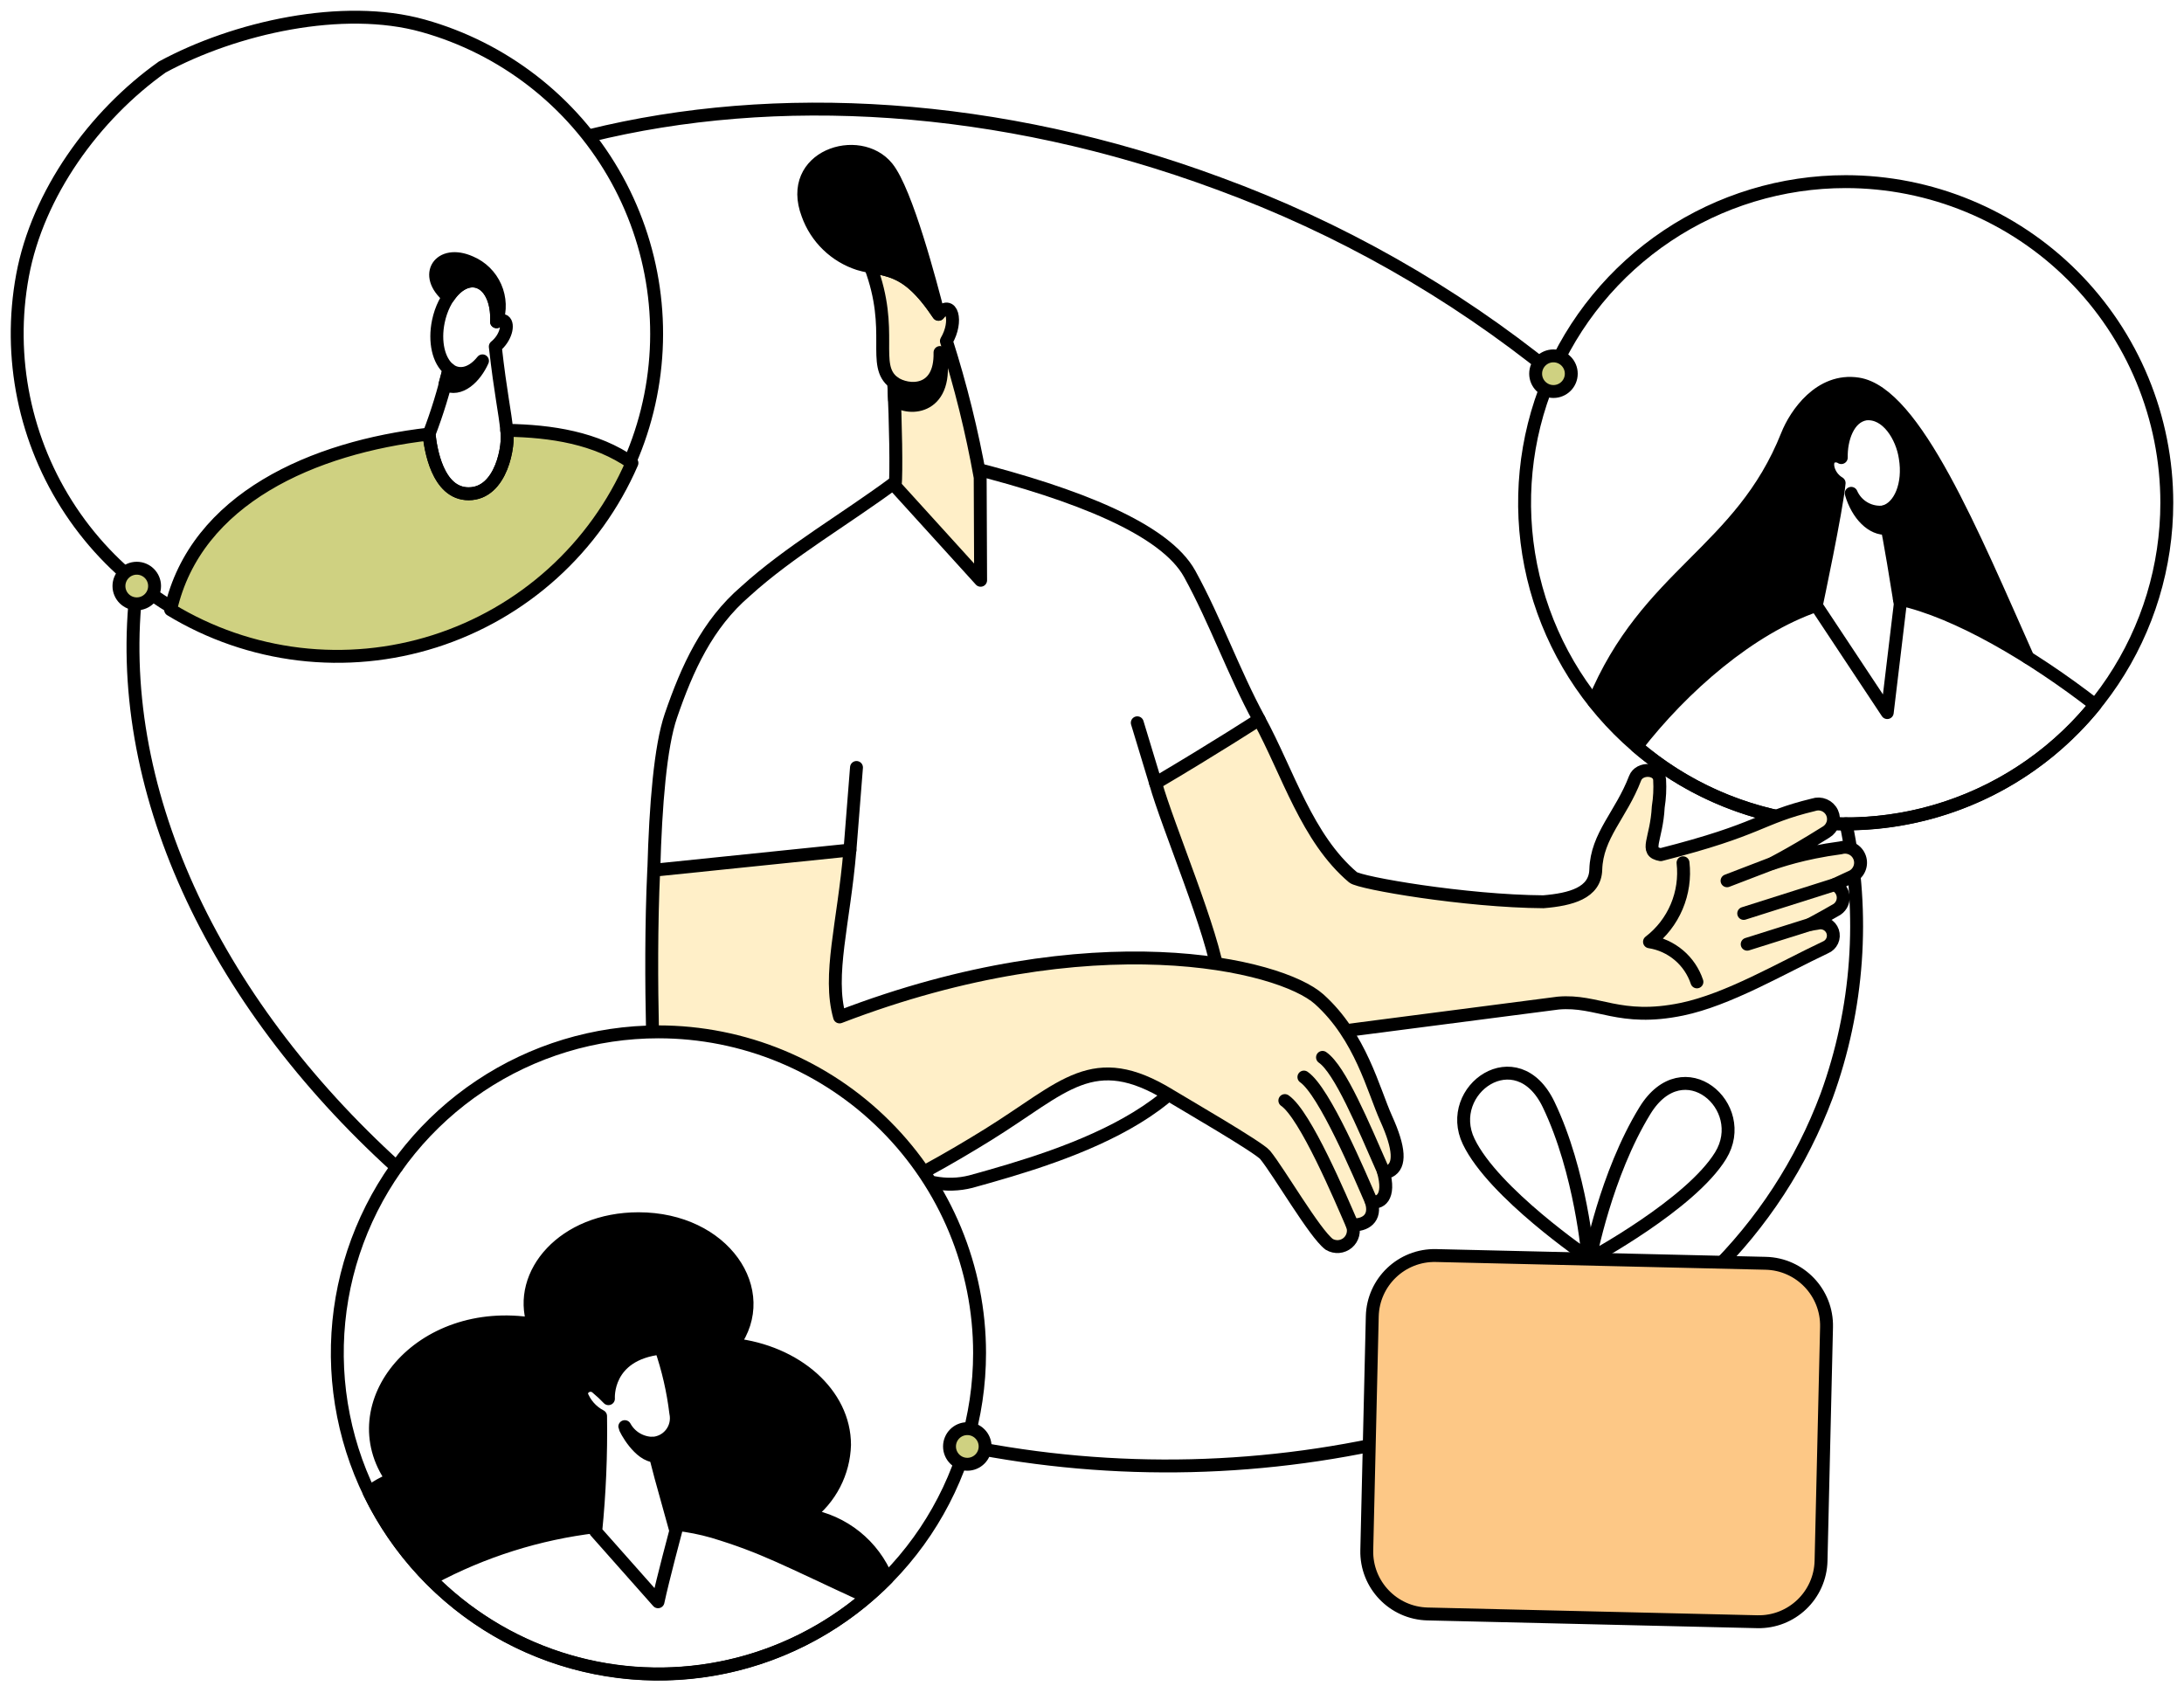
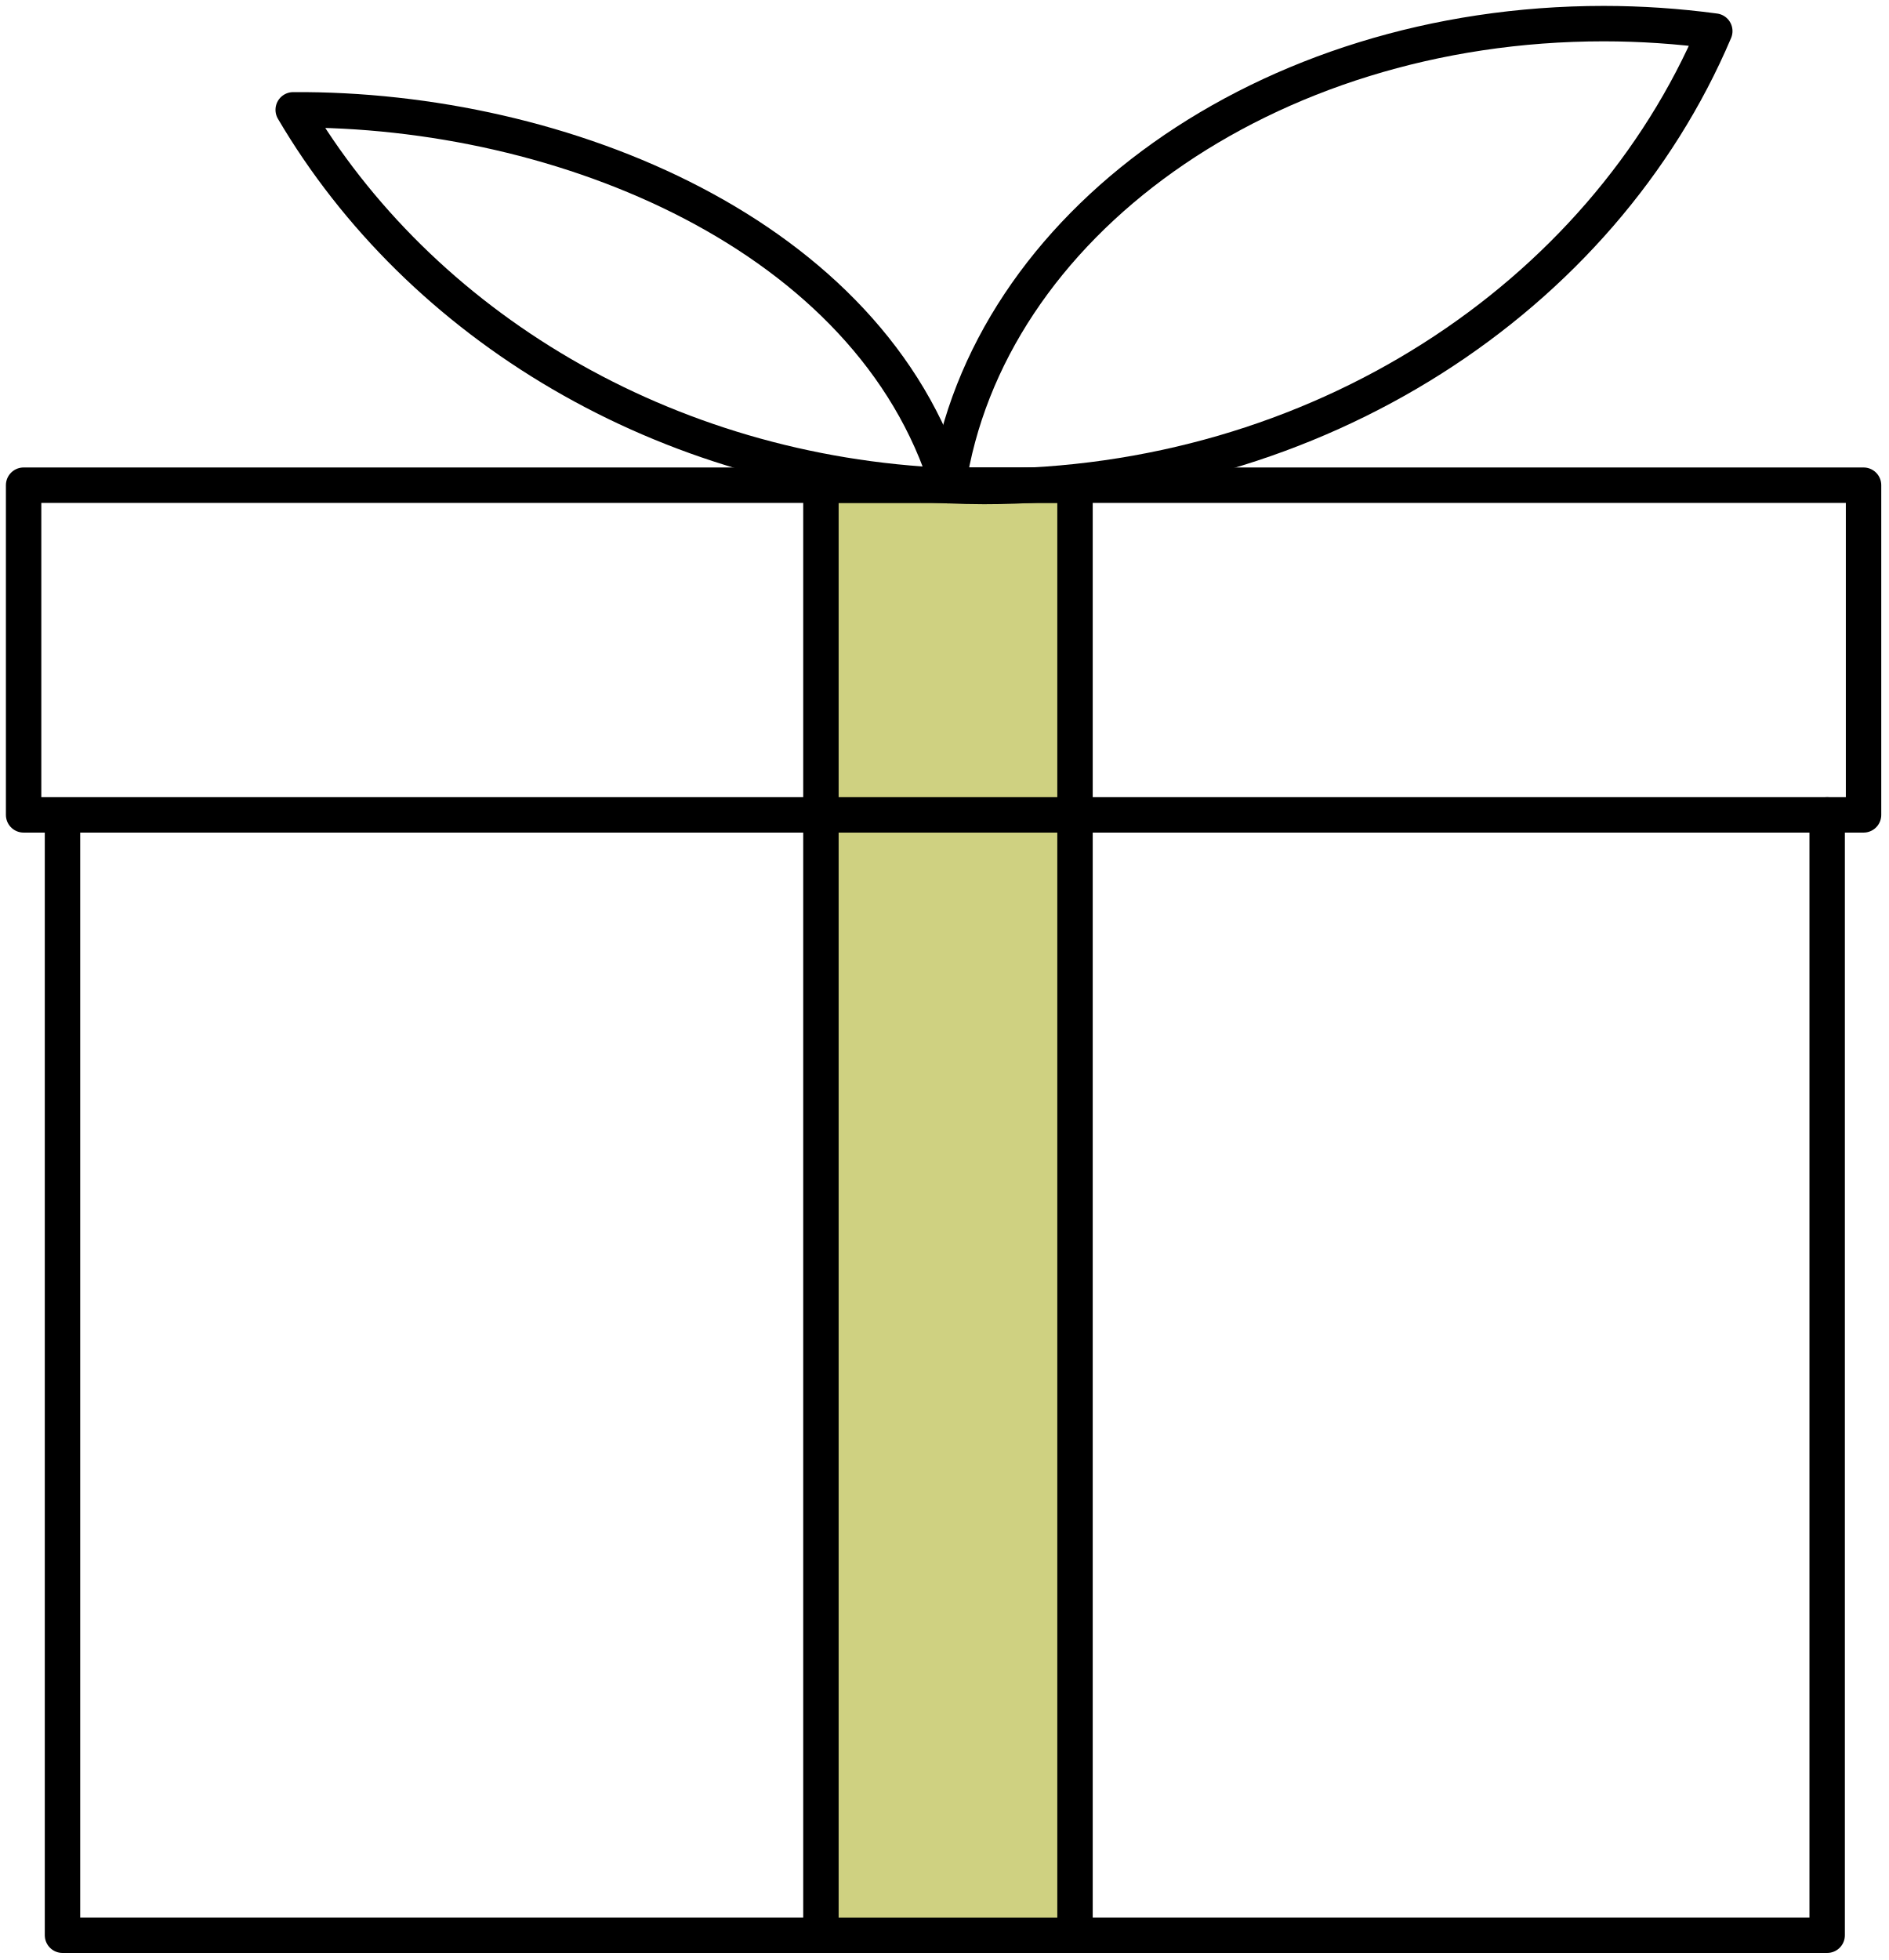
- <svg xmlns="http://www.w3.org/2000/svg" width="127" height="98" viewBox="0 0 127 98" fill="none">
-   <path d="M90.252 21.661C84.438 16.956 77.888 13.242 70.866 10.669C58.066 5.923 45.091 5.215 34.253 7.898" stroke="black" stroke-width="0.75" stroke-linecap="round" stroke-linejoin="round" />
-   <path d="M99.484 74.066C102.461 71.158 104.761 67.629 106.217 63.731C108.062 58.664 108.454 53.184 107.349 47.906H107.327" stroke="black" stroke-width="0.75" stroke-linecap="round" stroke-linejoin="round" />
-   <path d="M56.167 84.082C64.813 85.825 73.74 85.612 82.293 83.461" stroke="black" stroke-width="0.75" stroke-linecap="round" stroke-linejoin="round" />
-   <path d="M7.95 34.078C6.51 45.694 12.324 58.128 23.057 67.869" stroke="black" stroke-width="0.75" stroke-linecap="round" stroke-linejoin="round" />
-   <path d="M9.421 3.908C5.48 6.707 2.19 11.266 1.31 16.02C0.431 20.773 1.437 25.682 4.116 29.706C6.795 33.73 10.937 36.552 15.662 37.574C20.386 38.596 25.324 37.737 29.426 35.18C33.529 32.623 36.474 28.569 37.637 23.877C38.8 19.184 38.09 14.224 35.657 10.046C33.224 5.869 29.26 2.803 24.605 1.5C19.95 0.196 13.67 1.598 9.421 3.905" stroke="black" stroke-width="0.75" stroke-linecap="round" stroke-linejoin="round" />
-   <path d="M29.466 25.023C29.627 25.834 29.183 28.712 27.25 28.715C25.43 28.715 25.031 26.067 24.951 25.241C18.246 26.01 11.385 28.977 9.92 35.457C12.2 36.841 14.75 37.721 17.398 38.037C20.047 38.353 22.732 38.098 25.274 37.29C27.816 36.481 30.155 35.138 32.134 33.35C34.113 31.562 35.686 29.371 36.748 26.924C34.675 25.468 32.067 25.064 29.466 25.023Z" fill="#CFD181" />
-   <path d="M29.466 25.023C29.627 25.834 29.183 28.712 27.25 28.715C25.43 28.715 25.031 26.068 24.951 25.241C18.246 26.01 11.385 28.977 9.92 35.457C12.2 36.841 14.75 37.721 17.398 38.037C20.047 38.353 22.732 38.098 25.274 37.29C27.816 36.481 30.155 35.138 32.134 33.35C34.113 31.562 35.686 29.371 36.748 26.924C34.675 25.468 32.067 25.064 29.466 25.023Z" stroke="black" stroke-width="0.75" stroke-linecap="round" stroke-linejoin="round" />
-   <path d="M27.358 15.258C25.585 14.465 24.539 15.987 26.08 17.269C27.278 15.501 28.994 16.401 28.876 18.712C29.112 18.051 29.086 17.325 28.803 16.683C28.521 16.041 28.004 15.531 27.358 15.258Z" fill="black" />
-   <path d="M27.358 15.258C25.585 14.465 24.539 15.987 26.08 17.269C27.278 15.501 28.994 16.401 28.876 18.712C29.112 18.051 29.086 17.325 28.803 16.683C28.521 16.041 28.004 15.531 27.358 15.258Z" stroke="black" stroke-width="0.75" stroke-linecap="round" stroke-linejoin="round" />
-   <path d="M29.466 25.023C29.37 23.961 29.113 22.926 28.801 20.154C29.418 19.655 29.594 18.857 29.319 18.668C29.248 18.633 29.168 18.618 29.09 18.625C29.011 18.632 28.936 18.661 28.872 18.708C28.934 17.512 28.469 16.519 27.698 16.358C26.789 16.169 25.801 17.207 25.492 18.686C25.242 19.882 25.512 20.99 26.109 21.471C25.808 22.75 25.422 24.007 24.952 25.234C25.03 26.056 25.427 28.715 27.25 28.712C29.187 28.711 29.627 25.833 29.466 25.023Z" stroke="black" stroke-width="0.75" stroke-linecap="round" stroke-linejoin="round" />
-   <path d="M26.11 21.473C26.032 21.764 25.952 22.059 25.871 22.353C26.747 22.807 27.636 21.928 28.057 20.984C27.373 21.843 26.593 21.871 26.11 21.473Z" fill="#CFD181" />
-   <path d="M26.11 21.473C26.032 21.764 25.952 22.059 25.871 22.353C26.747 22.807 27.636 21.928 28.057 20.984C27.373 21.843 26.593 21.871 26.11 21.473Z" fill="black" stroke="black" stroke-width="0.75" stroke-linecap="round" stroke-linejoin="round" />
-   <path d="M107.327 10.562C103.633 10.563 100.024 11.658 96.953 13.71C93.882 15.762 91.489 18.678 90.076 22.09C88.662 25.502 88.293 29.257 89.013 32.879C89.734 36.501 91.512 39.828 94.124 42.44C96.736 45.051 100.062 46.829 103.685 47.55C107.307 48.27 111.062 47.901 114.473 46.487C117.886 45.074 120.801 42.68 122.853 39.609C124.905 36.539 126 32.929 126 29.235C126 26.783 125.517 24.355 124.579 22.09C123.641 19.824 122.265 17.765 120.531 16.031C118.797 14.297 116.738 12.922 114.473 11.984C112.207 11.045 109.779 10.562 107.327 10.562Z" stroke="black" stroke-width="0.75" stroke-linecap="round" stroke-linejoin="round" />
-   <path d="M106.949 28.092C106.309 27.716 106.1 26.869 106.466 26.598C106.558 26.543 106.664 26.516 106.772 26.518C106.879 26.521 106.984 26.553 107.074 26.612C107.049 25.551 107.467 24.243 108.489 24.073C109.736 23.944 110.619 25.399 110.795 26.631C111.047 28.148 110.496 29.513 109.555 29.766C109.768 30.839 109.838 30.988 110.454 34.83C113.111 35.549 115.632 36.7 117.916 38.235C114.732 31.089 111.347 22.843 108.046 22.33C105.832 21.986 104.407 24.104 103.931 25.302C101.218 32.127 95.762 33.372 92.686 40.808C93.424 41.743 94.248 42.606 95.149 43.385C97.837 39.953 101.781 36.537 105.62 35.209C105.655 35.041 106.798 29.652 106.949 28.092Z" fill="black" />
-   <path d="M117.916 38.235C114.732 31.089 111.347 22.843 108.046 22.33C105.832 21.986 104.407 24.104 103.931 25.302C101.218 32.127 95.762 33.372 92.686 40.808" stroke="black" stroke-width="0.75" stroke-linecap="round" stroke-linejoin="round" />
-   <path d="M105.622 35.207C101.77 36.526 97.856 39.941 95.169 43.407C97.063 45.035 99.264 46.265 101.643 47.026C104.021 47.788 106.528 48.063 109.014 47.838C111.501 47.613 113.918 46.89 116.12 45.715C118.323 44.539 120.267 42.933 121.838 40.991C118.205 38.173 113.802 35.557 110.451 34.836" stroke="black" stroke-width="0.75" stroke-linecap="round" stroke-linejoin="round" />
-   <path d="M110.792 26.628C110.616 25.397 109.731 23.94 108.486 24.071C107.465 24.241 107.047 25.547 107.071 26.61C106.981 26.551 106.876 26.518 106.769 26.516C106.661 26.514 106.555 26.541 106.462 26.596C106.097 26.867 106.306 27.714 106.946 28.09C106.795 29.674 105.618 35.213 105.618 35.213L109.744 41.439L110.499 35.133C109.836 30.991 109.767 30.863 109.551 29.762C110.492 29.511 111.044 28.146 110.792 26.628Z" stroke="black" stroke-width="0.75" stroke-linecap="round" stroke-linejoin="round" />
-   <path d="M107.648 28.688C108.016 29.943 108.88 30.804 109.746 30.723C109.675 30.405 109.613 30.082 109.552 29.77C109.16 29.82 108.763 29.741 108.42 29.546C108.076 29.351 107.806 29.05 107.648 28.688Z" fill="#CFD181" />
-   <path d="M107.648 28.688C108.016 29.943 108.88 30.804 109.746 30.723C109.675 30.405 109.613 30.082 109.552 29.77C109.16 29.82 108.763 29.741 108.42 29.546C108.076 29.351 107.806 29.05 107.648 28.688Z" fill="black" stroke="black" stroke-width="0.75" stroke-linecap="round" stroke-linejoin="round" />
-   <path d="M107.041 49.304C102.517 49.901 101.405 51.391 106.188 48.389C106.375 48.278 106.514 48.101 106.579 47.893C106.643 47.685 106.628 47.461 106.536 47.264C106.444 47.066 106.283 46.91 106.083 46.825C105.882 46.74 105.657 46.733 105.452 46.803C102.259 47.573 102.45 48.21 96.571 49.703C95.587 49.534 96.33 48.843 96.428 46.929C96.512 46.404 96.539 45.872 96.507 45.342C96.467 44.673 95.331 44.609 95.082 45.258C94.267 47.391 92.852 48.584 92.795 50.573C92.757 51.934 91.342 52.308 89.751 52.441C85.205 52.411 79.073 51.35 78.68 51.02C75.996 48.748 74.901 44.936 73.219 41.846L67.217 45.608C67.928 48.111 70.592 54.37 70.874 56.888C70.946 57.515 70.94 58.149 70.855 58.774C72.785 59.901 75.034 60.355 77.251 60.066L90.615 58.336C92.926 58.136 94.156 59.449 97.805 58.693C100.486 58.137 103.528 56.34 106.145 55.1C106.322 55.029 106.464 54.894 106.543 54.721C106.622 54.549 106.633 54.353 106.571 54.173C106.51 53.993 106.383 53.844 106.214 53.756C106.046 53.667 105.851 53.647 105.668 53.698C105.069 53.772 104.96 53.964 106.733 52.939C106.874 52.868 106.991 52.76 107.071 52.625C107.151 52.489 107.19 52.334 107.184 52.177C107.179 52.021 107.127 51.869 107.038 51.74C106.948 51.611 106.823 51.511 106.678 51.451C106.998 51.305 107.313 51.159 107.622 51.012C107.849 50.935 108.035 50.771 108.14 50.557C108.246 50.343 108.262 50.095 108.186 49.868C108.109 49.642 107.945 49.455 107.73 49.349C107.516 49.243 107.268 49.228 107.041 49.304Z" fill="#FFEFC8" />
-   <path d="M78.269 59.931L90.614 58.331C92.925 58.132 94.155 59.444 97.804 58.688C100.485 58.132 103.526 56.335 106.144 55.095C106.32 55.024 106.462 54.889 106.542 54.716C106.621 54.544 106.631 54.348 106.57 54.168C106.509 53.989 106.381 53.839 106.213 53.751C106.045 53.662 105.85 53.642 105.667 53.693C105.067 53.767 104.959 53.959 106.732 52.934C106.872 52.864 106.99 52.755 107.07 52.62C107.149 52.485 107.189 52.33 107.183 52.172C107.177 52.016 107.126 51.864 107.036 51.735C106.947 51.606 106.821 51.506 106.676 51.446C106.996 51.3 107.311 51.154 107.621 51.007C107.836 50.922 108.011 50.758 108.108 50.547C108.206 50.337 108.219 50.098 108.144 49.879C108.069 49.659 107.913 49.476 107.708 49.369C107.503 49.262 107.264 49.238 107.041 49.302C102.517 49.899 101.405 51.388 106.188 48.387C106.375 48.276 106.514 48.099 106.578 47.891C106.643 47.683 106.628 47.459 106.536 47.262C106.444 47.064 106.283 46.908 106.082 46.823C105.882 46.738 105.657 46.73 105.452 46.801C102.259 47.571 102.45 48.208 96.571 49.701C95.587 49.532 96.33 48.841 96.427 46.927C96.511 46.402 96.538 45.87 96.507 45.34C96.466 44.671 95.33 44.607 95.081 45.256C94.266 47.389 92.852 48.582 92.795 50.571C92.757 51.932 91.342 52.306 89.751 52.439C85.204 52.409 79.072 51.348 78.68 51.018C75.996 48.746 74.9 44.934 73.218 41.844" stroke="black" stroke-width="0.75" stroke-linecap="round" stroke-linejoin="round" />
-   <path d="M103.086 50.199L100.428 51.219" stroke="black" stroke-width="0.75" stroke-linecap="round" stroke-linejoin="round" />
-   <path d="M106.676 51.445L101.397 53.118" stroke="black" stroke-width="0.75" stroke-linecap="round" stroke-linejoin="round" />
-   <path d="M105.271 53.751L101.599 54.907" stroke="black" stroke-width="0.75" stroke-linecap="round" stroke-linejoin="round" />
-   <path d="M98.677 57.098C98.476 56.494 98.112 55.956 97.625 55.545C97.138 55.133 96.548 54.864 95.918 54.767C96.612 54.235 97.157 53.532 97.499 52.726C97.84 51.921 97.968 51.041 97.868 50.171" stroke="black" stroke-width="0.75" stroke-linecap="round" stroke-linejoin="round" />
-   <path d="M54.311 68.771C55.019 68.911 55.75 68.891 56.45 68.714C62.121 67.148 71.701 64.3 70.872 56.883C70.588 54.343 67.883 48.003 67.199 45.542C70.698 43.475 73.219 41.84 73.219 41.84C71.728 39.094 70.689 36.118 69.184 33.378C67.748 30.762 62.585 28.736 56.403 27.174C55.657 26.989 54.88 26.972 54.127 27.123C53.373 27.274 52.663 27.59 52.047 28.049C49.158 30.195 45.901 32.064 43.352 34.383C41.119 36.298 39.96 38.862 39.011 41.626C38.402 43.399 38.122 46.814 38.02 50.562" stroke="black" stroke-width="0.75" stroke-linecap="round" stroke-linejoin="round" />
-   <path d="M49.425 49.434L49.805 44.63" stroke="black" stroke-width="0.75" stroke-linecap="round" stroke-linejoin="round" />
-   <path d="M67.198 45.543L66.133 42.031" stroke="black" stroke-width="0.75" stroke-linecap="round" stroke-linejoin="round" />
-   <path d="M80.611 65.056C79.855 63.383 79.13 60.281 76.711 58.107C74.45 56.077 63.553 53.471 48.822 59.136C48.13 56.7 49.064 53.71 49.423 49.432L38.014 50.606C37.864 53.796 37.882 57.255 37.942 59.912C41.067 59.832 44.161 60.538 46.943 61.965C49.724 63.391 52.102 65.493 53.861 68.078C55.128 67.387 56.355 66.662 57.475 65.966C61.9 63.22 63.548 60.946 68.028 63.695C68.737 64.13 73.205 66.713 73.569 67.16C74.373 68.145 76.452 71.733 77.294 72.357C77.46 72.457 77.653 72.503 77.846 72.487C78.039 72.472 78.222 72.396 78.37 72.271C78.519 72.146 78.624 71.978 78.671 71.79C78.718 71.602 78.706 71.404 78.635 71.224C79.36 71.268 80.056 70.86 79.74 69.86C80.183 70.016 80.896 69.682 80.432 68.073C80.547 68.123 80.674 68.137 80.797 68.112C81.447 67.781 81.393 66.787 80.611 65.056Z" fill="#FFEFC8" />
-   <path d="M53.86 68.079C55.128 67.388 56.354 66.663 57.474 65.968C61.9 63.221 63.547 60.947 68.028 63.696C68.737 64.131 73.205 66.714 73.569 67.162C74.373 68.146 76.452 71.735 77.293 72.359C77.459 72.459 77.653 72.504 77.846 72.489C78.038 72.473 78.222 72.397 78.37 72.273C78.518 72.147 78.623 71.979 78.67 71.791C78.718 71.603 78.705 71.405 78.634 71.225C79.359 71.27 80.055 70.862 79.74 69.862C80.183 70.017 80.895 69.684 80.431 68.074C80.546 68.124 80.674 68.138 80.796 68.113C81.447 67.781 81.393 66.787 80.611 65.056C79.855 63.383 79.13 60.281 76.711 58.107C74.45 56.077 63.553 53.471 48.822 59.136C48.13 56.7 49.064 53.71 49.423 49.432L38.014 50.606C37.864 53.796 37.882 57.255 37.942 59.912" stroke="black" stroke-width="0.75" stroke-linecap="round" stroke-linejoin="round" />
-   <path d="M74.714 64C75.913 64.823 77.961 69.686 78.632 71.229" stroke="black" stroke-width="0.75" stroke-linecap="round" stroke-linejoin="round" />
-   <path d="M75.822 62.633C77.02 63.456 79.068 68.319 79.74 69.862" stroke="black" stroke-width="0.75" stroke-linecap="round" stroke-linejoin="round" />
-   <path d="M76.904 61.488C77.924 62.188 79.266 65.42 80.433 68.076" stroke="black" stroke-width="0.75" stroke-linecap="round" stroke-linejoin="round" />
-   <path d="M55.033 19.832C55.718 18.676 55.343 17.362 54.575 18.277C53.087 16.059 52.233 15.776 50.613 15.488C52.036 19.267 50.65 21.234 51.973 22.243C52.083 24.605 52.134 27.43 52.056 28.273L57.023 33.744L56.998 27.764C56.518 25.08 55.861 22.43 55.033 19.832Z" fill="#FFEFC8" />
-   <path d="M55.033 19.832C55.718 18.676 55.343 17.362 54.575 18.277C53.087 16.059 52.233 15.776 50.613 15.488C52.036 19.267 50.65 21.234 51.973 22.243C52.083 24.605 52.134 27.43 52.056 28.273L57.023 33.744L56.998 27.764C56.518 25.08 55.861 22.43 55.033 19.832Z" stroke="black" stroke-width="0.75" stroke-linecap="round" stroke-linejoin="round" />
-   <path d="M51.973 22.242C51.984 22.5 52.01 22.977 52.02 23.243C52.873 23.931 55.227 23.78 54.661 20.499C54.718 22.912 52.787 22.819 51.973 22.242Z" fill="#FFEFC8" />
-   <path d="M51.973 22.242C51.984 22.5 52.01 22.977 52.02 23.243C52.873 23.931 55.227 23.78 54.661 20.499C54.718 22.912 52.787 22.819 51.973 22.242Z" fill="black" stroke="black" stroke-width="0.75" stroke-linecap="round" stroke-linejoin="round" />
-   <path d="M51.589 9.739C52.715 11.125 54.13 16.547 54.574 18.277C52.591 15.319 51.433 15.795 49.934 15.341C49.254 15.121 48.634 14.748 48.122 14.251C47.609 13.754 47.217 13.146 46.976 12.474C45.691 9.092 49.957 7.732 51.589 9.739Z" fill="black" />
-   <path d="M51.589 9.739C52.715 11.125 54.13 16.547 54.574 18.277C52.591 15.319 51.433 15.795 49.934 15.341C49.254 15.121 48.634 14.748 48.122 14.251C47.609 13.754 47.217 13.146 46.976 12.474C45.691 9.092 49.957 7.732 51.589 9.739Z" stroke="black" stroke-width="0.75" stroke-linecap="round" stroke-linejoin="round" />
-   <path d="M38.29 60.004C34.596 60.004 30.985 61.098 27.914 63.15C24.843 65.202 22.449 68.119 21.035 71.532C19.622 74.944 19.252 78.699 19.973 82.321C20.693 85.944 22.472 89.271 25.083 91.883C27.695 94.495 31.023 96.274 34.645 96.994C38.268 97.714 42.023 97.345 45.435 95.931C48.847 94.518 51.764 92.123 53.816 89.053C55.868 85.981 56.963 82.37 56.962 78.677C56.962 76.225 56.48 73.796 55.541 71.531C54.603 69.265 53.227 67.207 51.493 65.473C49.759 63.739 47.701 62.364 45.435 61.425C43.17 60.487 40.742 60.004 38.29 60.004Z" stroke="black" stroke-width="0.75" stroke-linecap="round" stroke-linejoin="round" />
-   <path d="M46.987 88.118C47.627 87.639 48.15 87.021 48.518 86.311C48.885 85.602 49.088 84.819 49.11 84.02C49.11 81.048 46.297 78.594 42.642 78.187C44.918 75.092 42.108 70.871 37.129 70.871C32.762 70.871 30.048 74.085 31.02 77.005C24.39 75.917 19.737 81.666 22.79 86.018C22.32 86.215 21.873 86.466 21.46 86.766C22.415 88.759 23.716 90.567 25.304 92.105C28.22 90.542 31.402 89.539 34.686 89.149C34.893 86.888 34.973 84.618 34.925 82.349C34.404 82.077 34.003 81.62 33.802 81.068C33.808 80.963 33.844 80.863 33.907 80.778C33.969 80.694 34.054 80.63 34.153 80.593C34.251 80.556 34.358 80.549 34.46 80.572C34.562 80.595 34.656 80.648 34.729 80.723C34.959 80.912 35.178 81.117 35.382 81.335C35.382 81.335 35.186 78.753 38.432 78.394C38.853 79.615 39.143 80.878 39.298 82.161C39.343 82.369 39.342 82.585 39.295 82.792C39.249 83 39.157 83.195 39.027 83.364C38.896 83.532 38.731 83.67 38.541 83.769C38.352 83.866 38.144 83.921 37.931 83.93C38.432 85.917 38.319 85.502 39.299 89.016C39.997 89.094 40.688 89.231 41.363 89.425C44.271 90.302 45.553 91.037 50.112 93.138C50.621 92.718 51.108 92.273 51.572 91.804C51.185 90.849 50.561 90.01 49.758 89.365C48.956 88.72 48.002 88.29 46.987 88.118Z" fill="black" />
-   <path d="M46.987 88.118C47.627 87.639 48.15 87.021 48.518 86.311C48.885 85.602 49.088 84.819 49.11 84.02C49.11 81.048 46.297 78.594 42.642 78.187C44.918 75.092 42.108 70.871 37.129 70.871C32.762 70.871 30.048 74.086 31.02 77.005C24.39 75.917 19.737 81.666 22.79 86.018C22.32 86.215 21.873 86.466 21.46 86.766C22.759 89.461 24.686 91.805 27.078 93.601C29.471 95.397 32.261 96.592 35.212 97.086C38.162 97.579 41.189 97.356 44.036 96.437C46.883 95.517 49.467 93.927 51.572 91.801C51.185 90.847 50.56 90.008 49.758 89.364C48.956 88.719 48.002 88.29 46.987 88.118Z" stroke="black" stroke-width="0.75" stroke-linecap="round" stroke-linejoin="round" />
-   <path d="M34.924 82.35C34.403 82.079 34.002 81.621 33.801 81.069C33.807 80.964 33.843 80.864 33.906 80.78C33.968 80.695 34.053 80.631 34.152 80.594C34.25 80.558 34.357 80.55 34.459 80.574C34.561 80.596 34.654 80.649 34.728 80.724C34.958 80.914 35.177 81.118 35.381 81.336C35.381 81.336 35.185 78.754 38.431 78.394C38.852 79.616 39.142 80.879 39.297 82.162C39.342 82.37 39.341 82.586 39.294 82.794C39.248 83.001 39.156 83.197 39.026 83.365C38.895 83.534 38.73 83.672 38.54 83.77C38.351 83.867 38.143 83.922 37.93 83.931C38.432 85.922 38.311 85.478 39.298 89.017C39.298 89.017 38.543 91.838 38.264 93.146L34.641 89.059C34.864 86.83 34.958 84.59 34.924 82.35Z" stroke="black" stroke-width="0.75" stroke-linecap="round" stroke-linejoin="round" />
-   <path d="M36.331 82.961C36.489 83.249 36.72 83.49 37 83.659C37.281 83.829 37.602 83.922 37.93 83.929L38.115 84.667C37.187 84.671 36.338 83.083 36.331 82.961Z" fill="#CFD181" />
-   <path d="M36.331 82.961C36.489 83.249 36.72 83.49 37 83.659C37.281 83.829 37.602 83.922 37.93 83.929L38.115 84.667C37.187 84.671 36.338 83.083 36.331 82.961Z" fill="black" stroke="black" stroke-width="0.75" stroke-linecap="round" stroke-linejoin="round" />
-   <path d="M90.334 22.767C90.905 22.767 91.37 22.303 91.37 21.731C91.37 21.159 90.905 20.695 90.334 20.695C89.761 20.695 89.298 21.159 89.298 21.731C89.298 22.303 89.761 22.767 90.334 22.767Z" fill="#CFD181" />
-   <path d="M90.334 22.767C90.905 22.767 91.37 22.303 91.37 21.731C91.37 21.159 90.905 20.695 90.334 20.695C89.761 20.695 89.298 21.159 89.298 21.731C89.298 22.303 89.761 22.767 90.334 22.767Z" stroke="black" stroke-width="0.75" stroke-linecap="round" stroke-linejoin="round" />
-   <path d="M7.953 35.115C8.525 35.115 8.989 34.651 8.989 34.079C8.989 33.507 8.525 33.043 7.953 33.043C7.381 33.043 6.917 33.507 6.917 34.079C6.917 34.651 7.381 35.115 7.953 35.115Z" fill="#CFD181" />
-   <path d="M7.953 35.115C8.525 35.115 8.989 34.651 8.989 34.079C8.989 33.507 8.525 33.043 7.953 33.043C7.381 33.043 6.917 33.507 6.917 34.079C6.917 34.651 7.381 35.115 7.953 35.115Z" stroke="black" stroke-width="0.75" stroke-linecap="round" stroke-linejoin="round" />
-   <path d="M56.25 85.15C56.822 85.15 57.285 84.686 57.285 84.114C57.285 83.542 56.822 83.078 56.25 83.078C55.678 83.078 55.214 83.542 55.214 84.114C55.214 84.686 55.678 85.15 56.25 85.15Z" fill="#CFD181" />
-   <path d="M56.25 85.15C56.822 85.15 57.285 84.686 57.285 84.114C57.285 83.542 56.822 83.078 56.25 83.078C55.678 83.078 55.214 83.542 55.214 84.114C55.214 84.686 55.678 85.15 56.25 85.15Z" stroke="black" stroke-width="0.75" stroke-linecap="round" stroke-linejoin="round" />
-   <path d="M92.344 73.121C92.344 73.121 86.846 69.385 85.404 66.38C83.962 63.376 88.204 60.368 90.056 64.236C91.939 68.163 92.344 73.121 92.344 73.121Z" stroke="black" stroke-width="0.75" stroke-linecap="round" stroke-linejoin="round" />
-   <path d="M92.459 73.195C92.459 73.195 98.309 70.045 100.055 67.2C101.801 64.354 97.885 60.938 95.651 64.587C93.371 68.305 92.459 73.195 92.459 73.195Z" stroke="black" stroke-width="0.75" stroke-linecap="round" stroke-linejoin="round" />
-   <rect x="79.883" y="72.927" width="26.423" height="20.849" rx="3.625" transform="rotate(1.3461 79.8832 72.9267)" fill="#FDC886" stroke="black" stroke-width="0.75" />
+ <svg xmlns="http://www.w3.org/2000/svg" width="80" height="83" viewBox="0 0 80 83" fill="none">
+   <path d="M2.647 34.885V81.951H77.393V34.508" stroke="black" stroke-width="1.5" stroke-linecap="round" stroke-linejoin="round" />
+   <path d="M45.534 20.546H34.772V81.952H45.534V20.546Z" fill="#CFD181" />
+   <path d="M45.534 20.546H34.772V81.952H45.534V20.546Z" stroke="black" stroke-width="1.5" stroke-linecap="round" stroke-linejoin="round" />
+   <path d="M1 34.508H78.934V20.546H1V34.508Z" stroke="black" stroke-width="1.5" stroke-linecap="round" stroke-linejoin="round" />
+   <path d="M40.153 20.567C36.883 9.96 23.853 4.577 12.419 4.651C17.772 13.754 28.125 20.067 40.153 20.567Z" stroke="black" stroke-width="1.5" stroke-linecap="round" stroke-linejoin="round" />
+   <path d="M40.153 20.567C40.659 20.588 41.167 20.602 41.679 20.602C55.796 20.602 67.844 12.596 72.633 1.317C71.075 1.107 69.505 1.001 67.933 1C53.603 1 41.793 9.549 40.153 20.567Z" stroke="black" stroke-width="1.5" stroke-linecap="round" stroke-linejoin="round" />
</svg>
